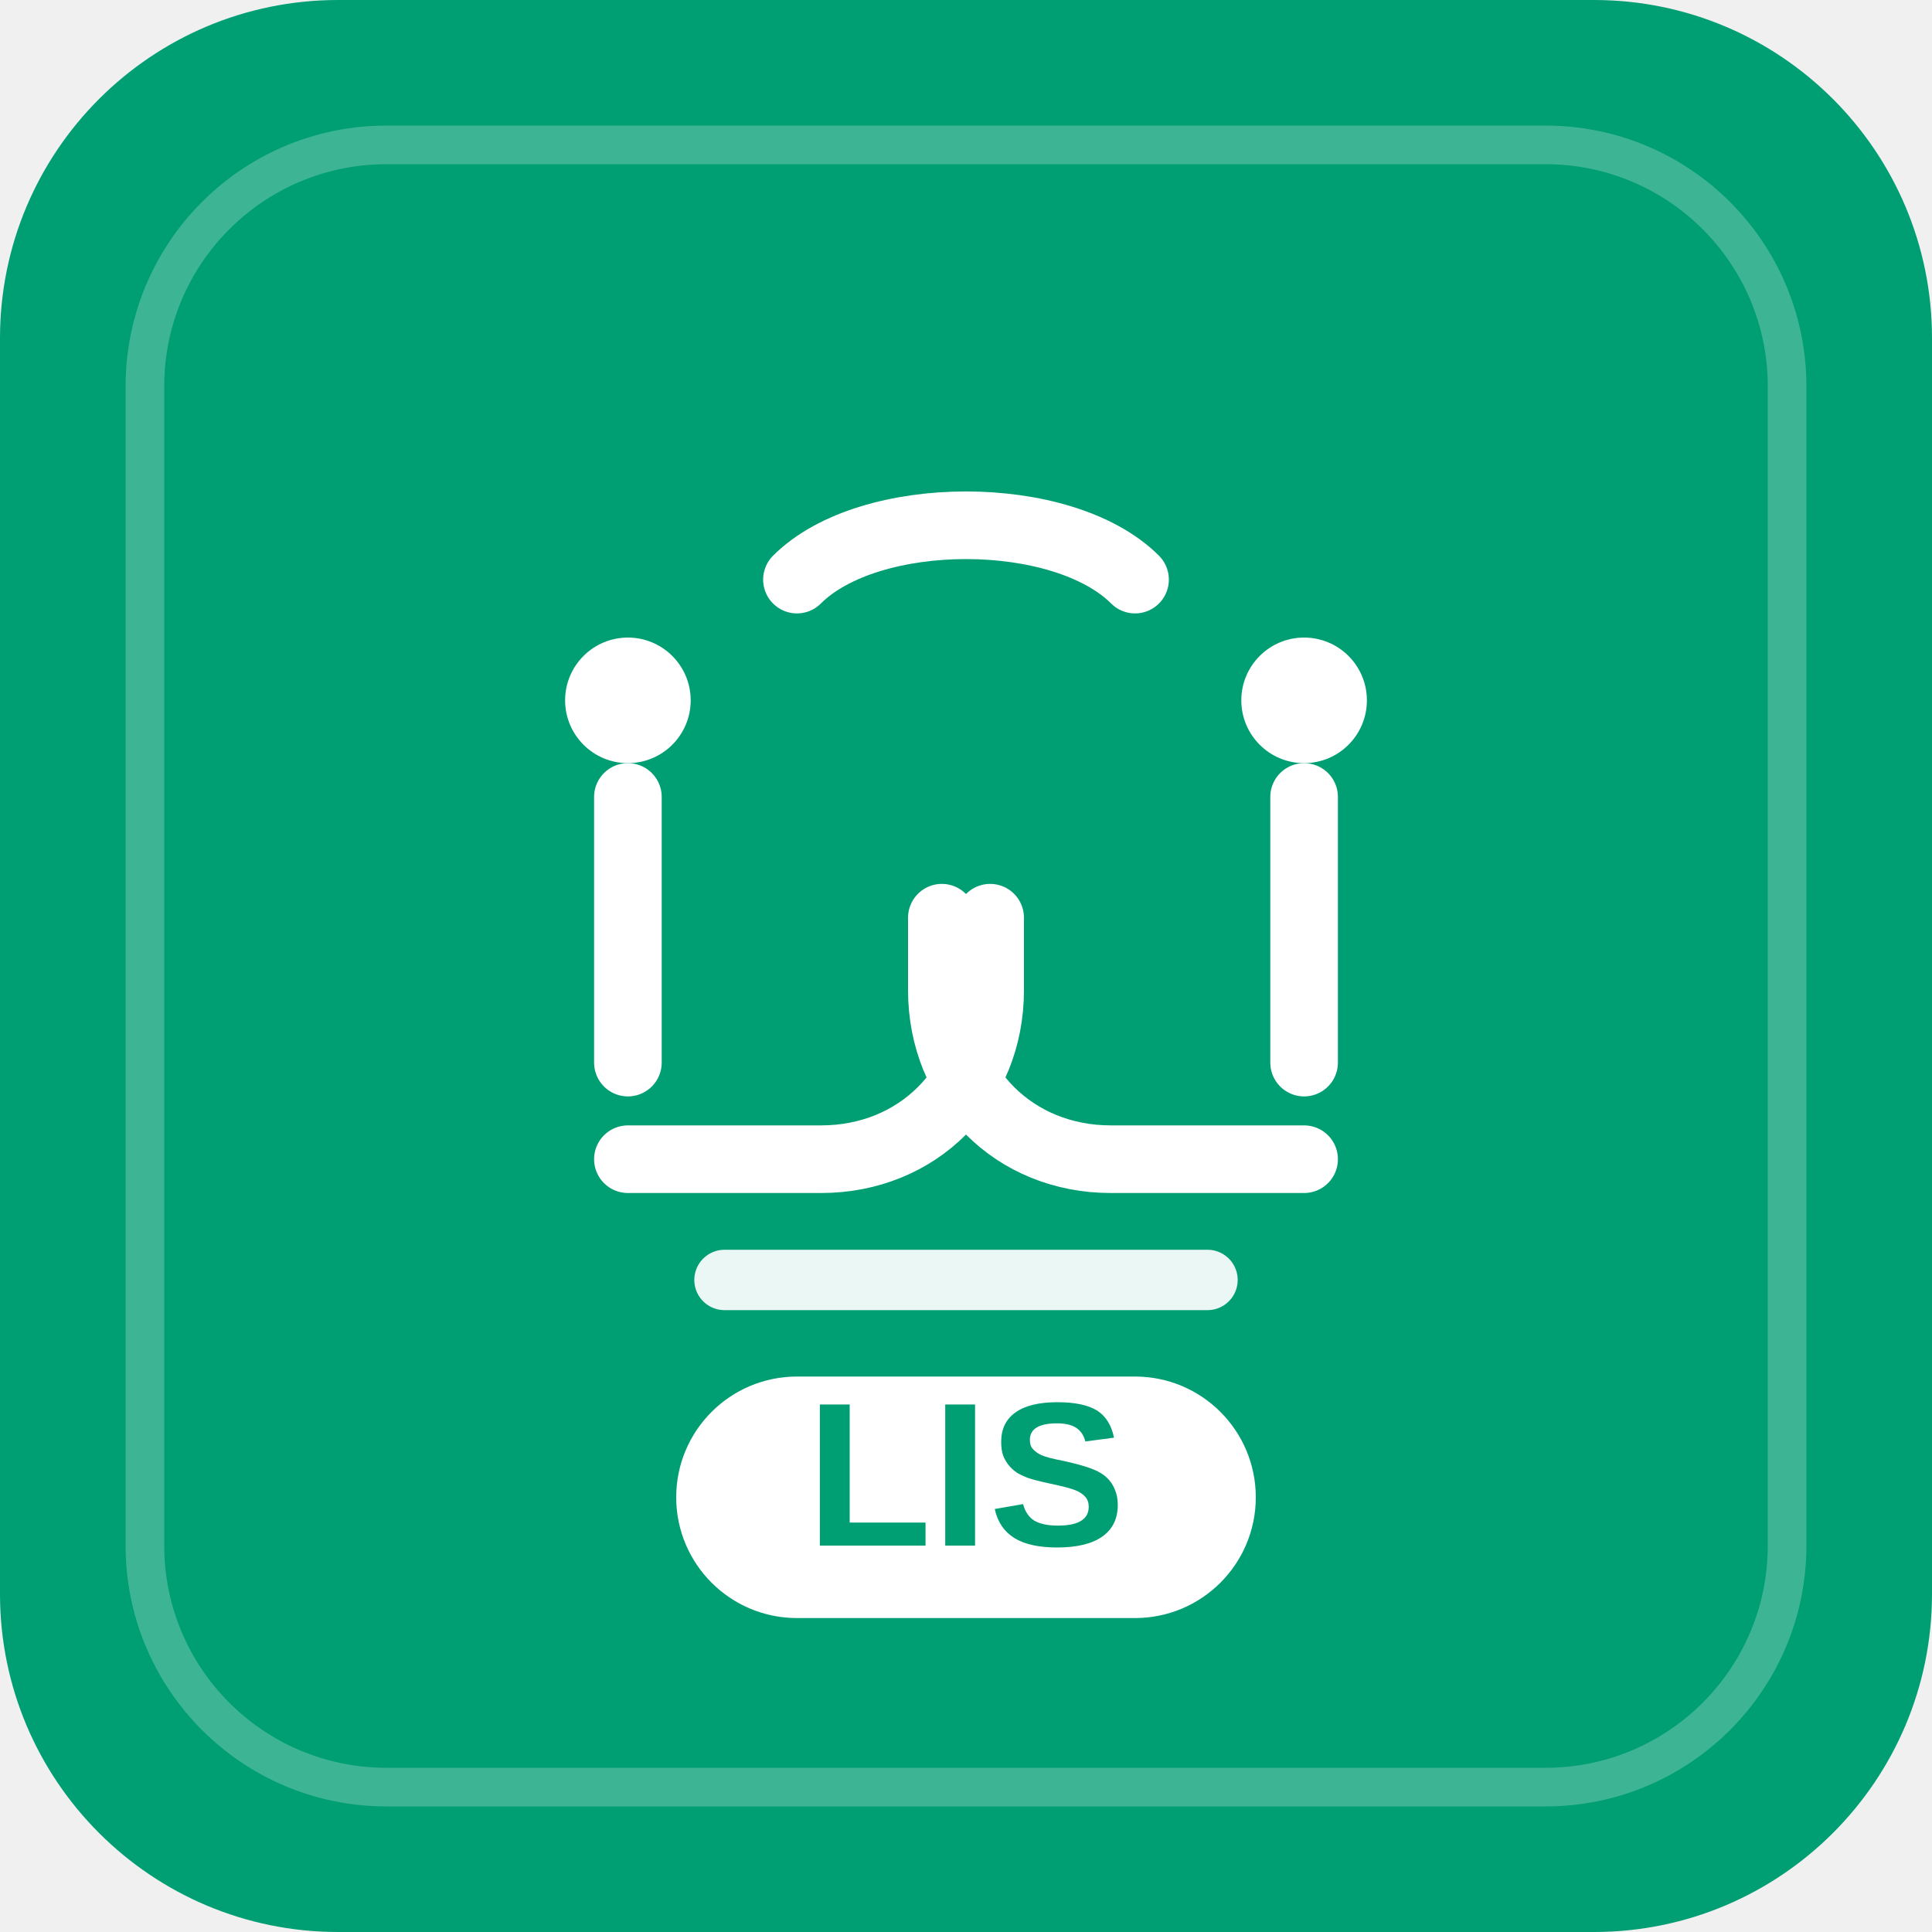
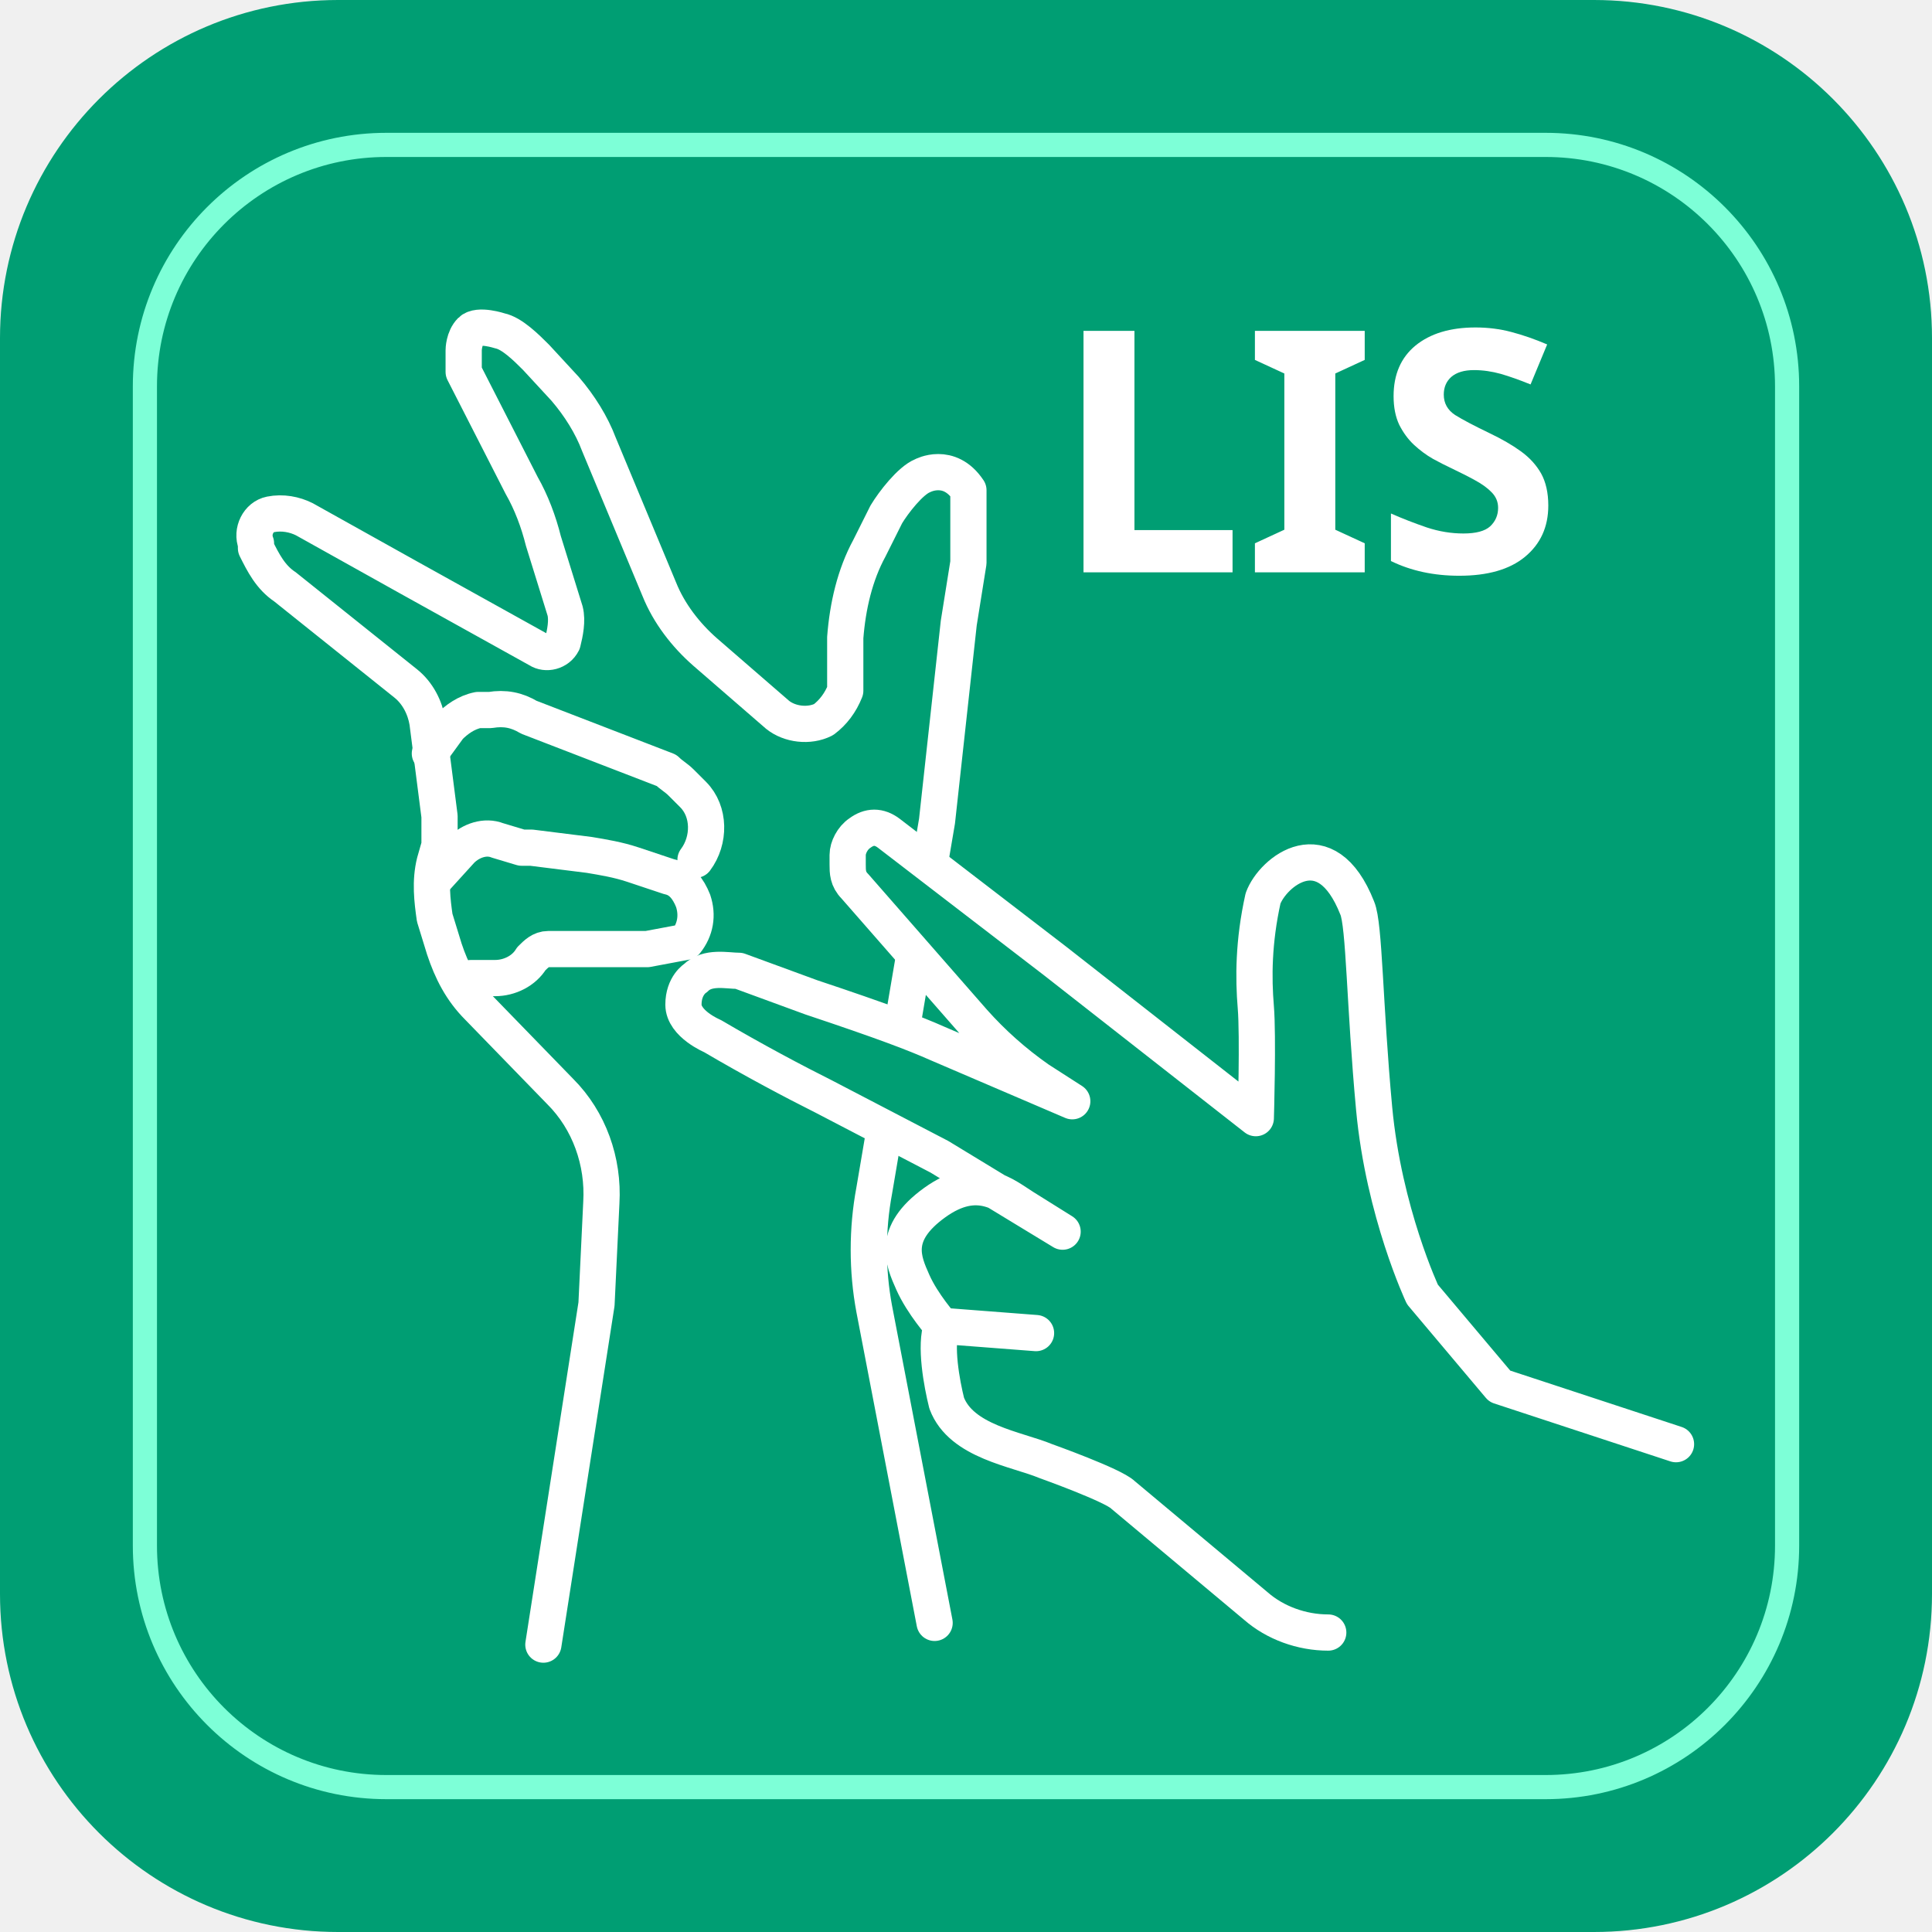
- <svg xmlns="http://www.w3.org/2000/svg" viewBox="0 0 80 80" role="img" aria-label="LIS">
-   <rect width="80" height="80" rx="14" fill="#009E73" />
-   <rect x="6" y="6" width="68" height="68" rx="10" fill="none" stroke="rgba(255,255,255,0.24)" stroke-width="1.6" />
-   <circle cx="26" cy="29" r="2.6" fill="#fff" />
-   <path d="M26 33v11m0 4h8c4 0 7-3 7-7v-3" fill="none" stroke="#fff" stroke-width="2.8" stroke-linecap="round" stroke-linejoin="round" />
-   <circle cx="54" cy="29" r="2.6" fill="#fff" />
-   <path d="M54 33v11m0 4h-8c-4 0-7-3-7-7v-3" fill="none" stroke="#fff" stroke-width="2.8" stroke-linecap="round" stroke-linejoin="round" />
-   <path d="M33 24c3-3 11-3 14 0" fill="none" stroke="#fff" stroke-width="2.8" stroke-linecap="round" />
-   <path d="M30 53h20" fill="none" stroke="#fff" stroke-width="2.5" stroke-linecap="round" opacity="0.92" />
-   <rect x="28" y="57" width="24" height="10" rx="5" fill="#fff" />
-   <text x="40" y="64" text-anchor="middle" fill="#009E73" font-size="8.5" font-weight="700" font-family="Arial, sans-serif">LIS</text>
+ <svg xmlns="http://www.w3.org/2000/svg" id="Layer_1" version="1.1" viewBox="0 0 80 80">
+   <defs>
+     <style>
+       .st0, .st1 {
+         fill: #009e73;
+       }
+ 
+       .st0, .st2 {
+         stroke: #fff;
+         stroke-linecap: round;
+         stroke-linejoin: round;
+         stroke-width: 1.5px;
+       }
+ 
+       .st2, .st3 {
+         fill: none;
+       }
+ 
+       .st3 {
+         stroke: #7dffd7;
+         stroke-miterlimit: 10;
+       }
+ 
+       .st4 {
+         fill: #fff;
+         font-family: Lexend-Bold, Lexend;
+         font-size: 14px;
+         font-weight: 700;
+         isolation: isolate;
+       }
+     </style>
+   </defs>
+   <rect class="st1" width="80" height="80" rx="14" ry="14" />
+   <rect class="st3" x="6" y="6" width="68" height="68" rx="10" ry="10" />
+   <g>
+     <path class="st2" d="M38.7,67.2l-2.5-13c-.3-1.6-.3-3.3,0-4.9l2.6-15.3.9-8.2.4-2.5c0-.5,0-1,0-1.6v-1.4c-.8-1.2-1.9-.6-1.9-.6-.5.2-1.2,1.1-1.5,1.6l-.7,1.4c-.6,1.1-.9,2.4-1,3.7v2.2c-.2.5-.5.9-.9,1.2h0c-.6.3-1.4.2-1.9-.2l-3-2.6c-.8-.7-1.5-1.6-1.9-2.6l-2.5-6c-.3-.8-.8-1.6-1.4-2.3l-1.2-1.3c-.4-.4-1-1-1.5-1.1,0,0-.9-.3-1.2,0s-.3.8-.3.8v.9l2.4,4.7c.4.7.7,1.5.9,2.3l.9,2.9c.1.4,0,.9-.1,1.3h0c-.2.4-.7.5-1,.3l-5.4-3-4.3-2.4c-.4-.2-.9-.3-1.4-.2h0c-.5.1-.8.7-.6,1.2v.2c.3.6.6,1.2,1.2,1.6l5,4c.5.4.8,1,.9,1.6l.5,3.9v1.2l-.2.7c-.2.8-.1,1.6,0,2.3l.4,1.3c.3.9.7,1.7,1.4,2.4l3.4,3.5c1.2,1.2,1.8,2.9,1.7,4.6l-.2,4.2-2.2,14.1" />
+     <path class="st2" d="M19.5,40.5h1c.6,0,1.2-.3,1.5-.8h0c.2-.2.4-.4.7-.4h2.2c.6,0,1.2,0,1.9,0l1.6-.3c.4-.5.5-1.1.3-1.7h0c-.2-.5-.5-.9-1-1l-1.5-.5c-.6-.2-1.2-.3-1.8-.4l-2.4-.3h-.4l-1-.3c-.5-.2-1.1,0-1.5.4l-1,1.1" />
+     <path class="st2" d="M28.8,35.6h0c.6-.8.6-2-.1-2.7l-.5-.5c-.2-.2-.4-.3-.6-.5l-5.7-2.2c-.5-.3-1-.4-1.6-.3h-.5c-.5.1-.9.4-1.2.7l-.8,1.1" />
+     <path class="st0" d="M69.4,59.8l-7.3-2.4-3.2-3.8s-1.6-3.4-2-7.7-.4-7.6-.7-8.3c-1.3-3.3-3.5-1.5-3.9-.4-.4,1.8-.4,3.3-.3,4.5s0,4.6,0,4.6l-8.3-6.5-6.9-5.3c-.4-.3-.8-.3-1.2,0h0c-.3.2-.5.6-.5.9v.4c0,.3,0,.6.3.9l4.9,5.6c.8.9,1.7,1.7,2.7,2.4l1.4.9-5.6-2.4c-.9-.4-2.2-.9-5.2-1.9l-3-1.1c-.5,0-1.3-.2-1.8.3,0,0-.5.3-.5,1.1s1.2,1.3,1.2,1.3c1.7,1,3.4,1.9,4.6,2.5l4.8,2.5,5.1,3.1-1.6-1c-.8-.5-1.9-1.5-3.7-.2s-1.3,2.4-.9,3.3,1.2,1.8,1.2,1.8l3.9.3-3.9-.3h0c-.3.8,0,2.4.2,3.2.6,1.6,2.9,1.9,4.1,2.4,0,0,2.8,1,3.2,1.4l5.5,4.6c.8.7,1.9,1.1,3,1.1" />
+     <text class="st4" transform="translate(43.6 23.7)">
+       <tspan x="0" y="0">LIS</tspan>
+     </text>
+   </g>
</svg>
